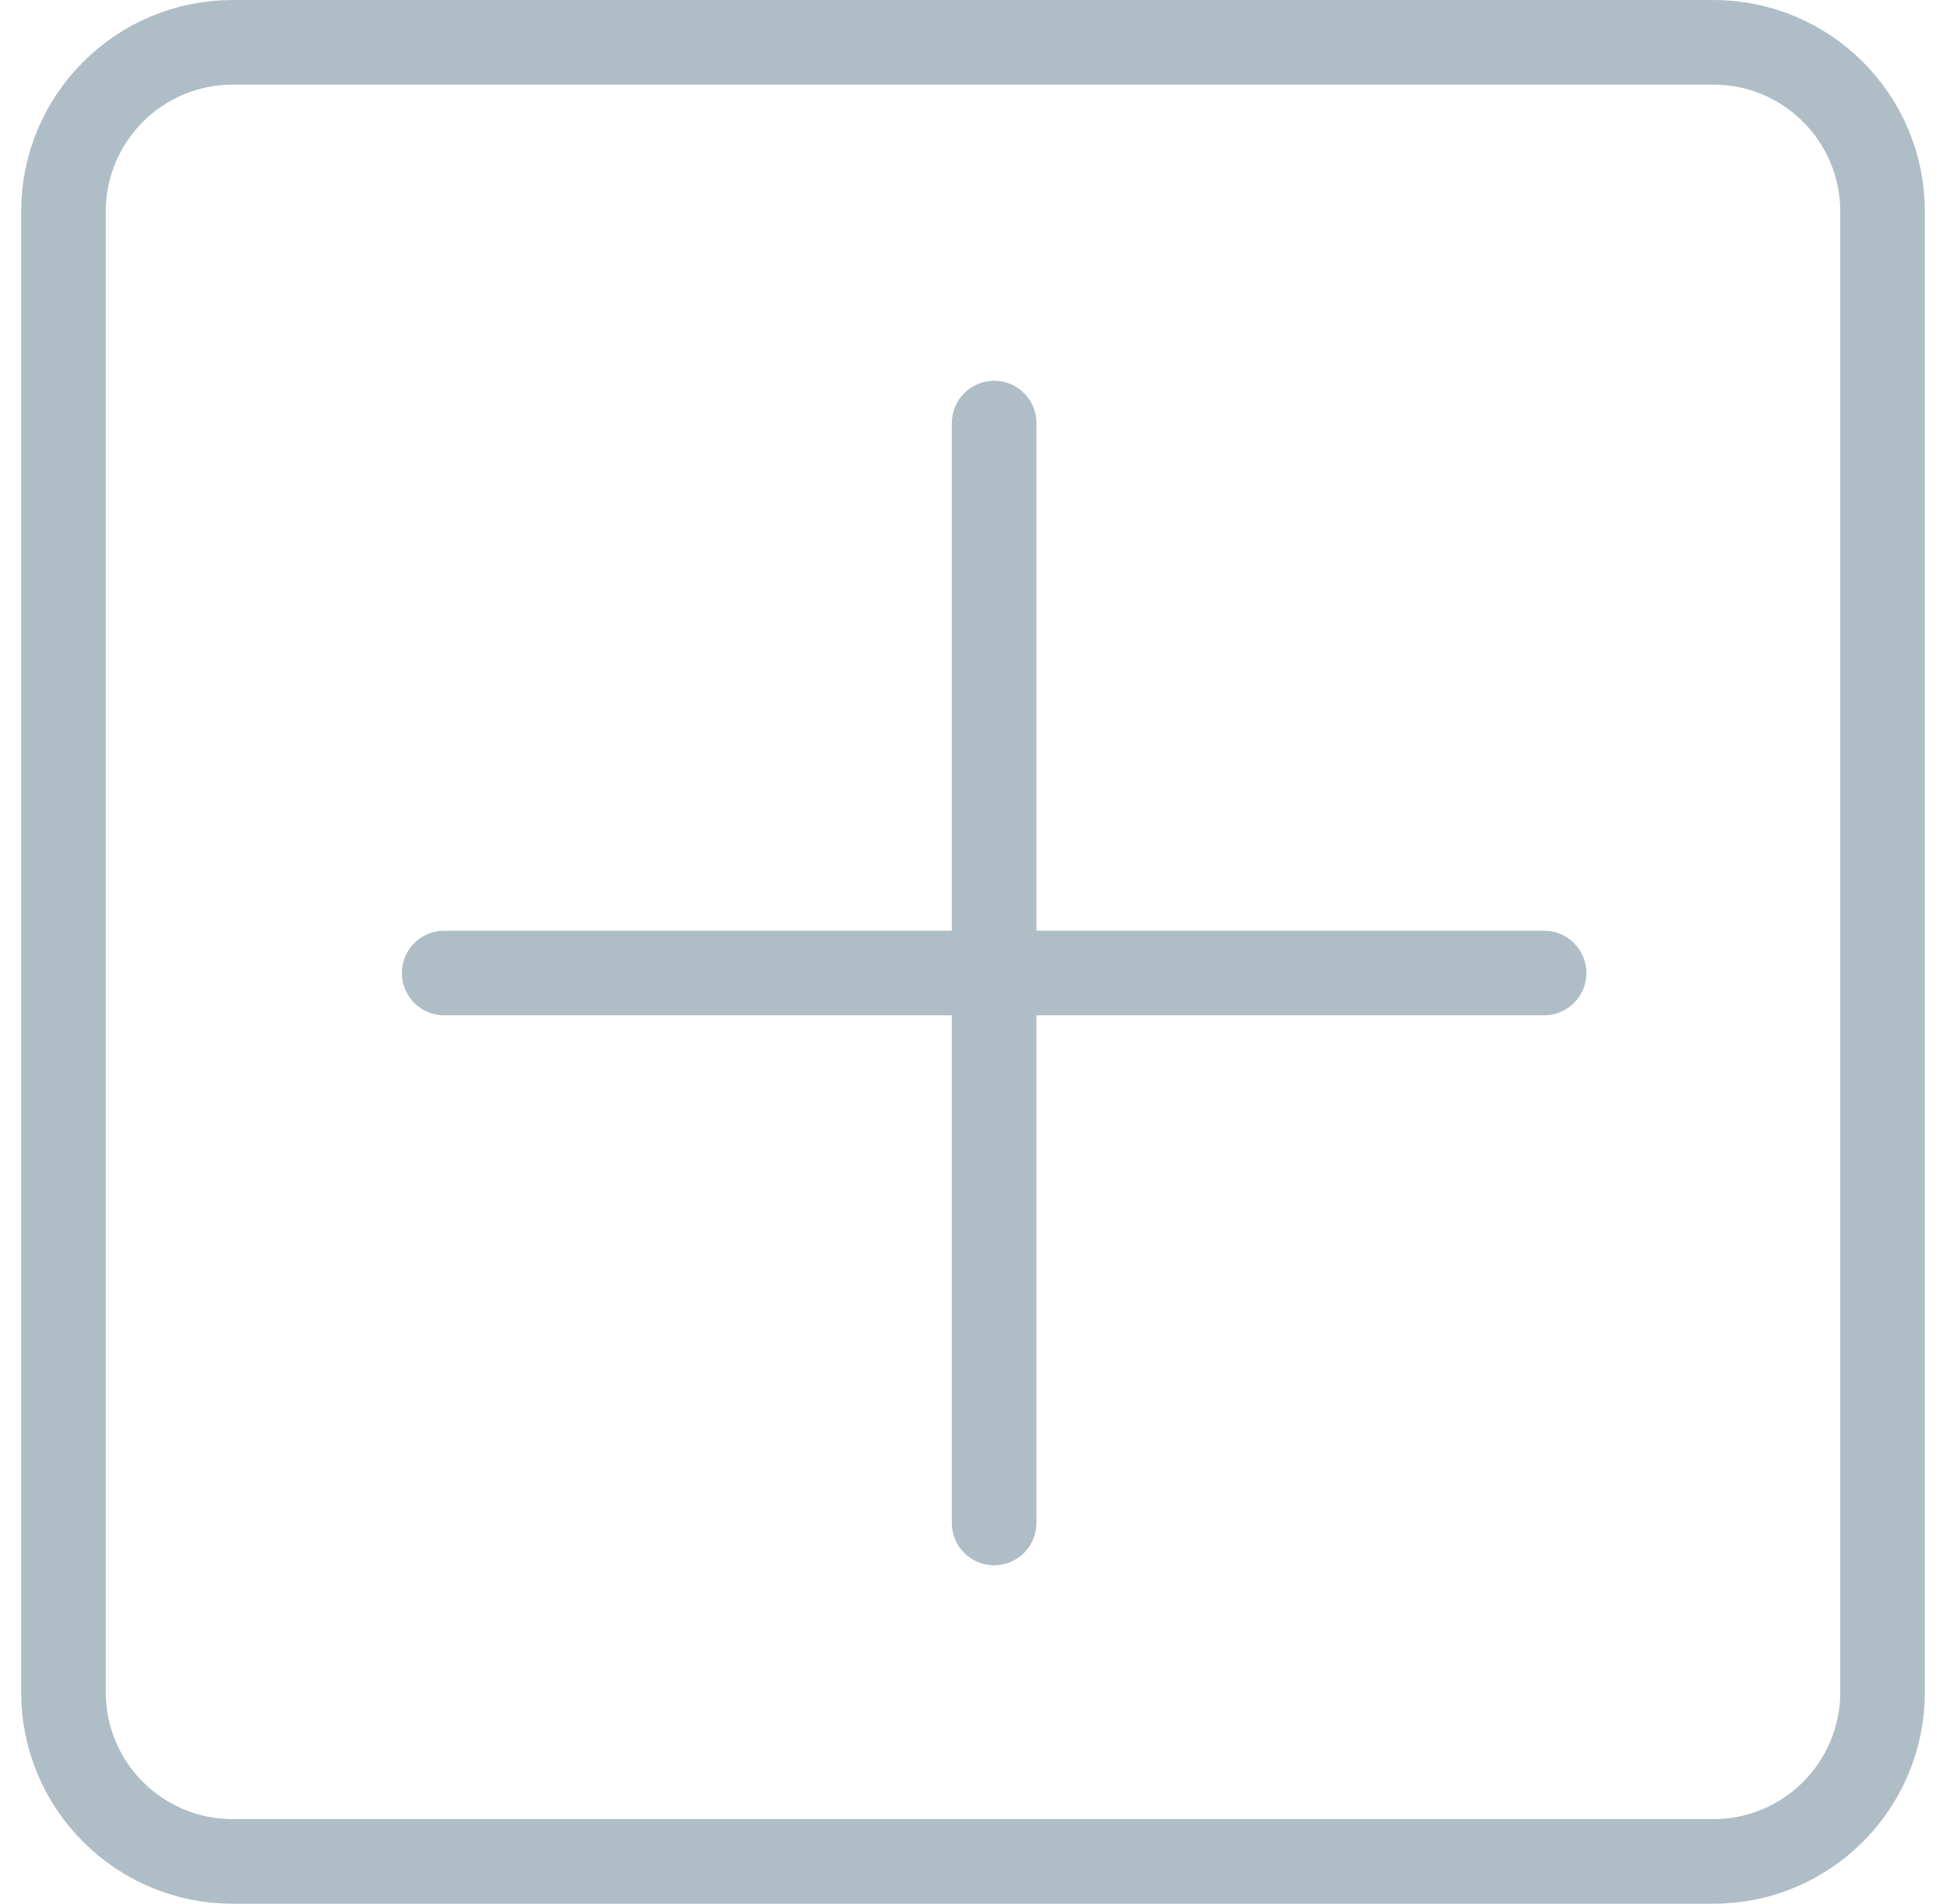
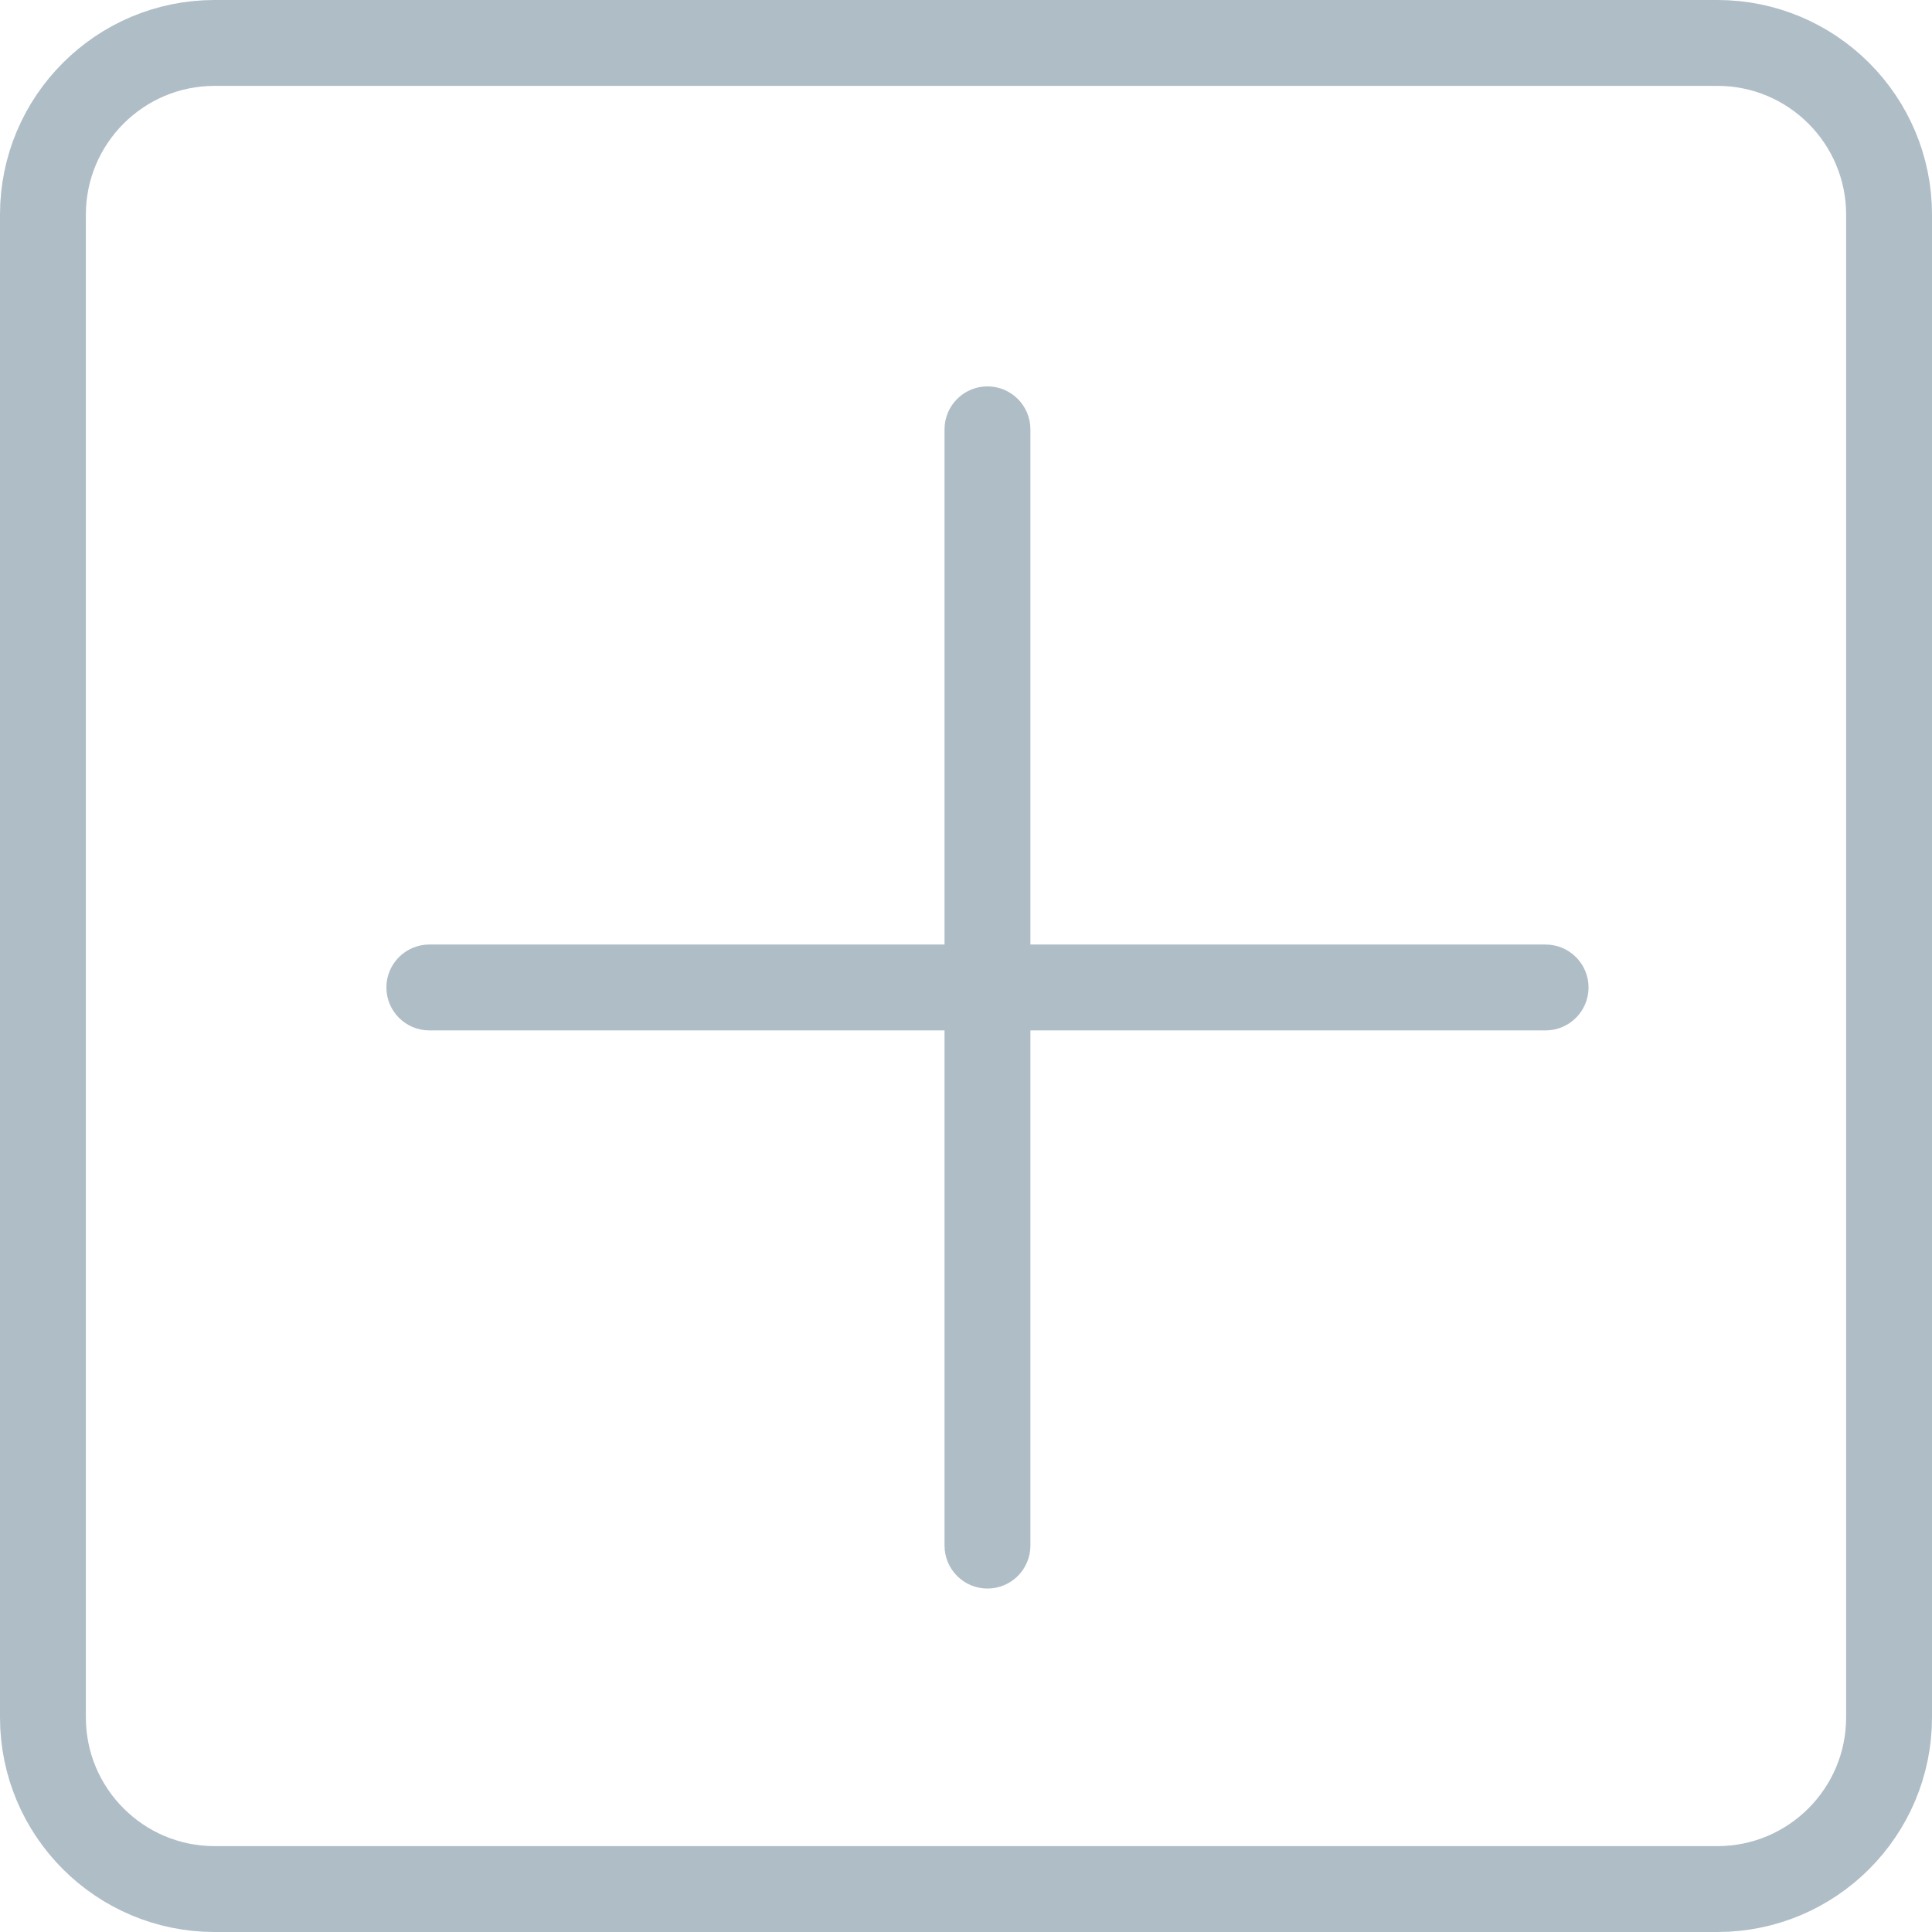
- <svg xmlns="http://www.w3.org/2000/svg" width="46" height="45" viewBox="0 0 46 45" fill="none">
-   <path fill-rule="evenodd" clip-rule="evenodd" d="M23.5 9C24.052 9 24.5 9.448 24.5 10V36C24.5 36.552 24.052 37 23.5 37C22.948 37 22.5 36.552 22.5 36V10C22.5 9.448 22.948 9 23.5 9Z" fill="#AFBDC6" />
-   <path fill-rule="evenodd" clip-rule="evenodd" d="M9.5 23C9.5 22.448 9.948 22 10.5 22L36.5 22C37.052 22 37.5 22.448 37.5 23C37.5 23.552 37.052 24 36.5 24L10.5 24C9.948 24 9.5 23.552 9.5 23Z" fill="#AFBDC6" />
-   <rect x="1.5" y="1" width="43" height="43" rx="4" stroke="#AFBDC6" stroke-width="2" />
+ <svg xmlns="http://www.w3.org/2000/svg" width="45" height="45" viewBox="0 0 45 45" fill="none">
+   <path fill-rule="evenodd" clip-rule="evenodd" d="M23 9C23.552 9 24 9.448 24 10V36C24 36.552 23.552 37 23 37C22.448 37 22 36.552 22 36V10C22 9.448 22.448 9 23 9Z" fill="#AFBDC6" />
+   <path fill-rule="evenodd" clip-rule="evenodd" d="M9 23C9 22.448 9.448 22 10 22L36 22C36.552 22 37 22.448 37 23C37 23.552 36.552 24 36 24L10 24C9.448 24 9 23.552 9 23Z" fill="#AFBDC6" />
+   <rect x="1" y="1" width="43" height="43" rx="4" stroke="#AFBDC6" stroke-width="2" />
</svg>
